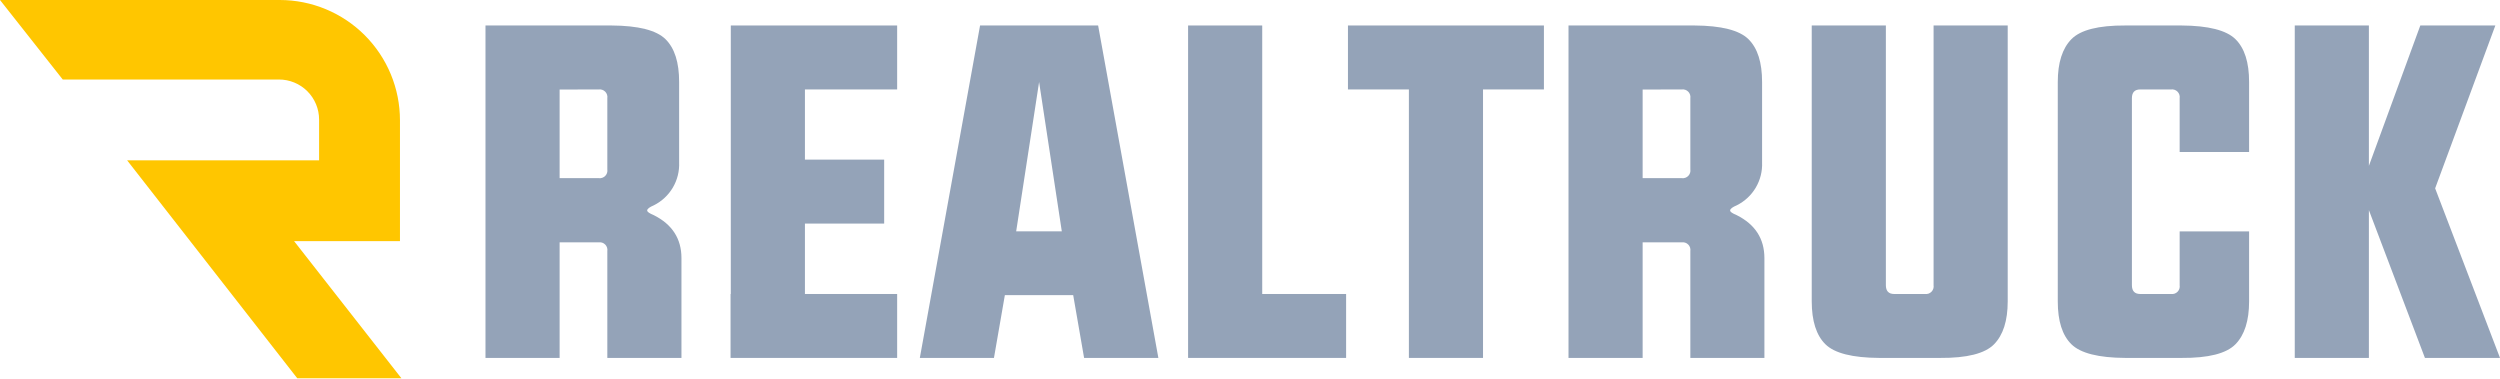
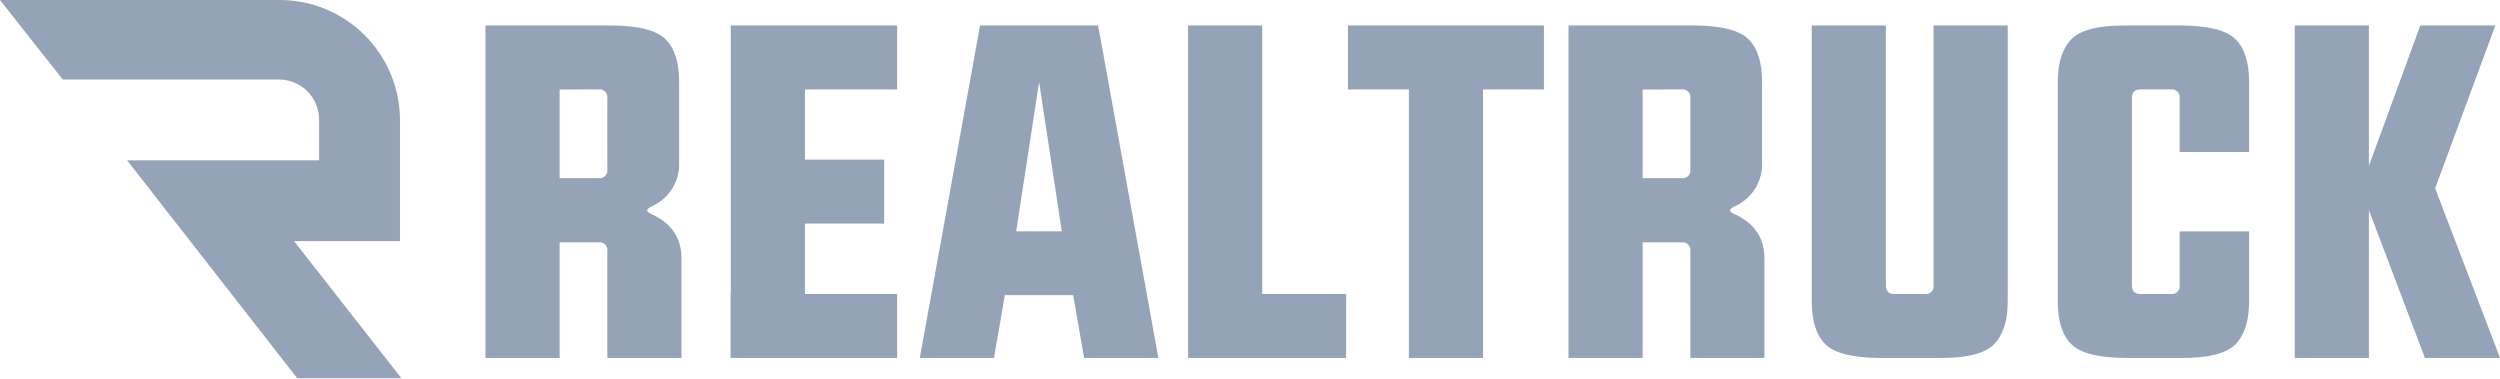
<svg xmlns="http://www.w3.org/2000/svg" width="720" height="109" viewBox="0 0 720 109" fill="none">
  <path d="M161.17 69.79V103.08H139.82V7.34H176.11C183.85 7.387 189.033 8.7 191.66 11.28C194.287 13.86 195.597 17.973 195.59 23.62V46.77C195.699 49.31 195.07 51.828 193.78 54.02C192.49 56.211 190.594 57.982 188.32 59.12C187.08 59.65 186.43 60.12 186.39 60.58C186.35 61.04 187.08 61.45 188.32 61.98C193.613 64.647 196.26 68.763 196.26 74.33V103.08H174.91V72.33C174.964 71.99 174.939 71.642 174.835 71.314C174.731 70.986 174.552 70.687 174.312 70.441C174.072 70.194 173.778 70.007 173.453 69.894C173.128 69.781 172.781 69.745 172.44 69.79H161.17ZM161.17 25.79V51.31H172.44C172.781 51.355 173.128 51.319 173.453 51.206C173.778 51.093 174.072 50.906 174.312 50.66C174.552 50.413 174.731 50.114 174.835 49.786C174.939 49.458 174.964 49.11 174.91 48.77V28.29C174.963 27.951 174.936 27.604 174.831 27.278C174.726 26.951 174.547 26.653 174.307 26.408C174.068 26.162 173.774 25.976 173.45 25.863C173.126 25.751 172.78 25.716 172.44 25.76L161.17 25.79Z" fill="#94a3b8" />
  <path d="M258.38 7.34V25.76H231.82V45.97H254.64V64.39H231.82V84.67H258.38V103.08H210.4V84.67H210.47V7.34H258.38Z" fill="#94a3b8" />
  <path d="M282.26 7.34H316.26L333.61 103.08H312.22L309.08 85H289.4L286.26 103.08H264.91L282.26 7.34ZM299.26 23.62L292.66 66.62H305.8L299.26 23.62Z" fill="#94a3b8" />
  <path d="M342.17 7.34H363.52V84.67H387.68V103.08H342.17V7.34Z" fill="#94a3b8" />
  <path d="M427.11 25.76V103.08H405.76V25.76H388.21V7.34H444.65V25.76H427.11Z" fill="#94a3b8" />
  <path d="M473.08 69.79V103.08H451.73V7.34H488C495.74 7.387 500.923 8.7 503.55 11.28C506.177 13.86 507.487 17.973 507.48 23.62V46.77C507.589 49.31 506.96 51.828 505.67 54.02C504.38 56.211 502.484 57.982 500.21 59.12C498.96 59.65 498.32 60.12 498.28 60.58C498.24 61.04 498.96 61.45 500.21 61.98C505.497 64.647 508.143 68.763 508.15 74.33V103.08H486.82V72.33C486.874 71.99 486.848 71.642 486.745 71.314C486.641 70.986 486.462 70.687 486.222 70.441C485.982 70.194 485.688 70.007 485.363 69.894C485.038 69.781 484.691 69.745 484.35 69.79H473.08ZM473.08 25.79V51.31H484.35C484.691 51.355 485.038 51.319 485.363 51.206C485.688 51.093 485.982 50.906 486.222 50.66C486.462 50.413 486.641 50.114 486.745 49.786C486.848 49.458 486.874 49.11 486.82 48.77V28.29C486.873 27.951 486.845 27.604 486.741 27.278C486.636 26.951 486.457 26.653 486.217 26.408C485.978 26.162 485.684 25.976 485.36 25.863C485.036 25.751 484.69 25.716 484.35 25.76L473.08 25.79Z" fill="#94a3b8" />
  <path d="M556.87 7.34H578.22V86.8C578.22 92.36 576.91 96.477 574.29 99.15C571.67 101.823 566.487 103.133 558.74 103.08H541.26C533.52 103.04 528.34 101.73 525.72 99.15C523.1 96.57 521.787 92.453 521.78 86.8V7.34H543.13V82.13C543.13 83.82 543.93 84.67 545.53 84.67H554.41C554.75 84.713 555.096 84.676 555.42 84.563C555.744 84.449 556.036 84.261 556.275 84.015C556.514 83.769 556.692 83.47 556.795 83.143C556.898 82.816 556.924 82.469 556.87 82.13V7.34Z" fill="#94a3b8" />
  <path d="M647.74 43.77H627.74V28.29C627.793 27.951 627.766 27.604 627.661 27.278C627.556 26.951 627.377 26.653 627.138 26.408C626.898 26.162 626.604 25.976 626.28 25.863C625.956 25.751 625.61 25.716 625.27 25.76H616.4C614.79 25.76 613.99 26.6 613.99 28.29V82.13C613.99 83.82 614.79 84.67 616.4 84.67H625.27C625.611 84.715 625.958 84.679 626.283 84.566C626.608 84.454 626.902 84.266 627.142 84.019C627.382 83.773 627.561 83.474 627.665 83.145C627.769 82.817 627.794 82.47 627.74 82.13V66.65H647.74V86.8C647.74 92.36 646.43 96.477 643.81 99.15C641.19 101.823 636.007 103.133 628.26 103.08H612.12C604.38 103.04 599.197 101.73 596.57 99.15C593.943 96.57 592.633 92.453 592.64 86.8V23.62C592.64 18.06 593.95 13.947 596.57 11.28C599.19 8.613 604.373 7.3 612.12 7.34H628.26C636 7.387 641.183 8.7 643.81 11.28C646.437 13.86 647.747 17.973 647.74 23.62V43.77Z" fill="#94a3b8" />
  <path d="M682.24 60.52V103.08H660.89V7.34H682.24V47.77L697.05 7.34H718.66L701.32 54.24L720 103.08H698.38L682.24 60.52Z" fill="#94a3b8" />
-   <path d="M84.7 69.45H115.19V34.66C115.193 30.111 114.299 25.606 112.561 21.402C110.822 17.199 108.273 13.378 105.058 10.16C101.844 6.941 98.026 4.388 93.825 2.644C89.623 0.901 85.119 0.003 80.57 0L12.75 0H0L18.07 22.9H80.34C81.857 22.897 83.36 23.194 84.762 23.773C86.165 24.351 87.439 25.201 88.513 26.273C89.587 27.345 90.439 28.618 91.02 30.019C91.601 31.421 91.9 32.923 91.9 34.44V46.17H36.61L85.61 108.94H115.61L84.7 69.45Z" fill="#FFC600" />
+   <path d="M84.7 69.45H115.19V34.66C115.193 30.111 114.299 25.606 112.561 21.402C110.822 17.199 108.273 13.378 105.058 10.16C101.844 6.941 98.026 4.388 93.825 2.644C89.623 0.901 85.119 0.003 80.57 0L12.75 0H0L18.07 22.9H80.34C81.857 22.897 83.36 23.194 84.762 23.773C86.165 24.351 87.439 25.201 88.513 26.273C89.587 27.345 90.439 28.618 91.02 30.019C91.601 31.421 91.9 32.923 91.9 34.44V46.17H36.61L85.61 108.94H115.61L84.7 69.45Z" fill="#94a3b8" />
</svg>
